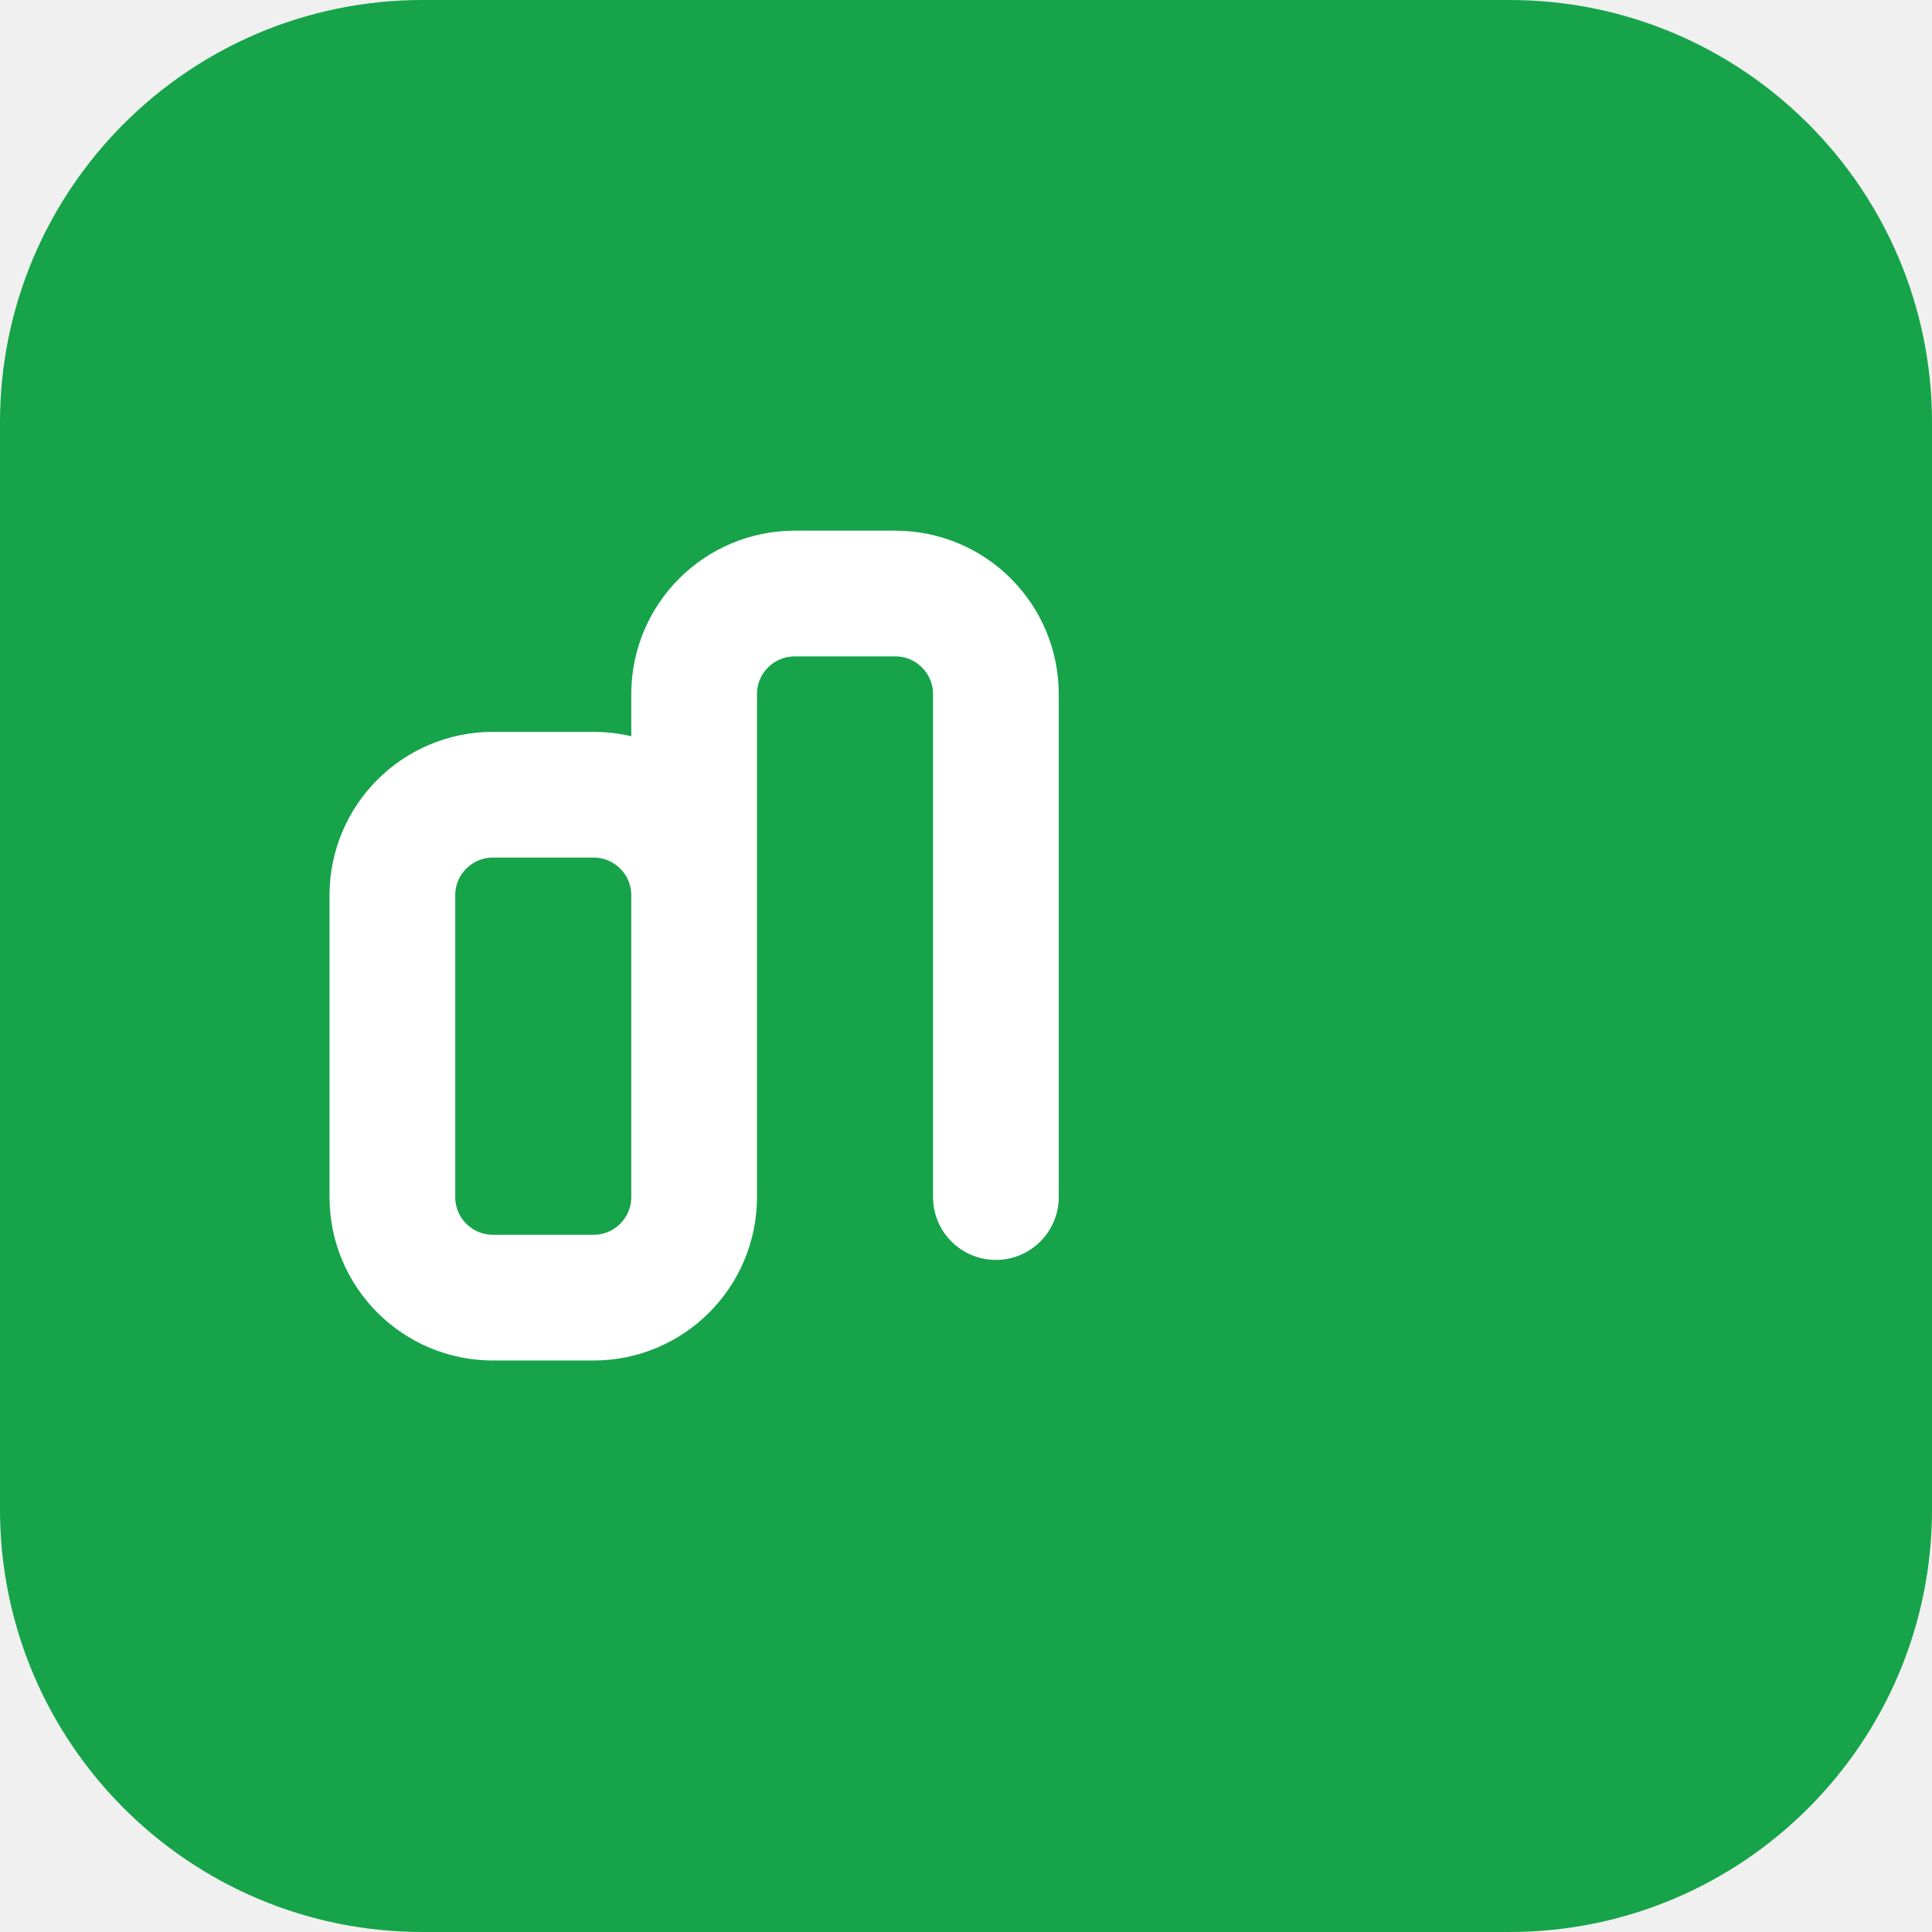
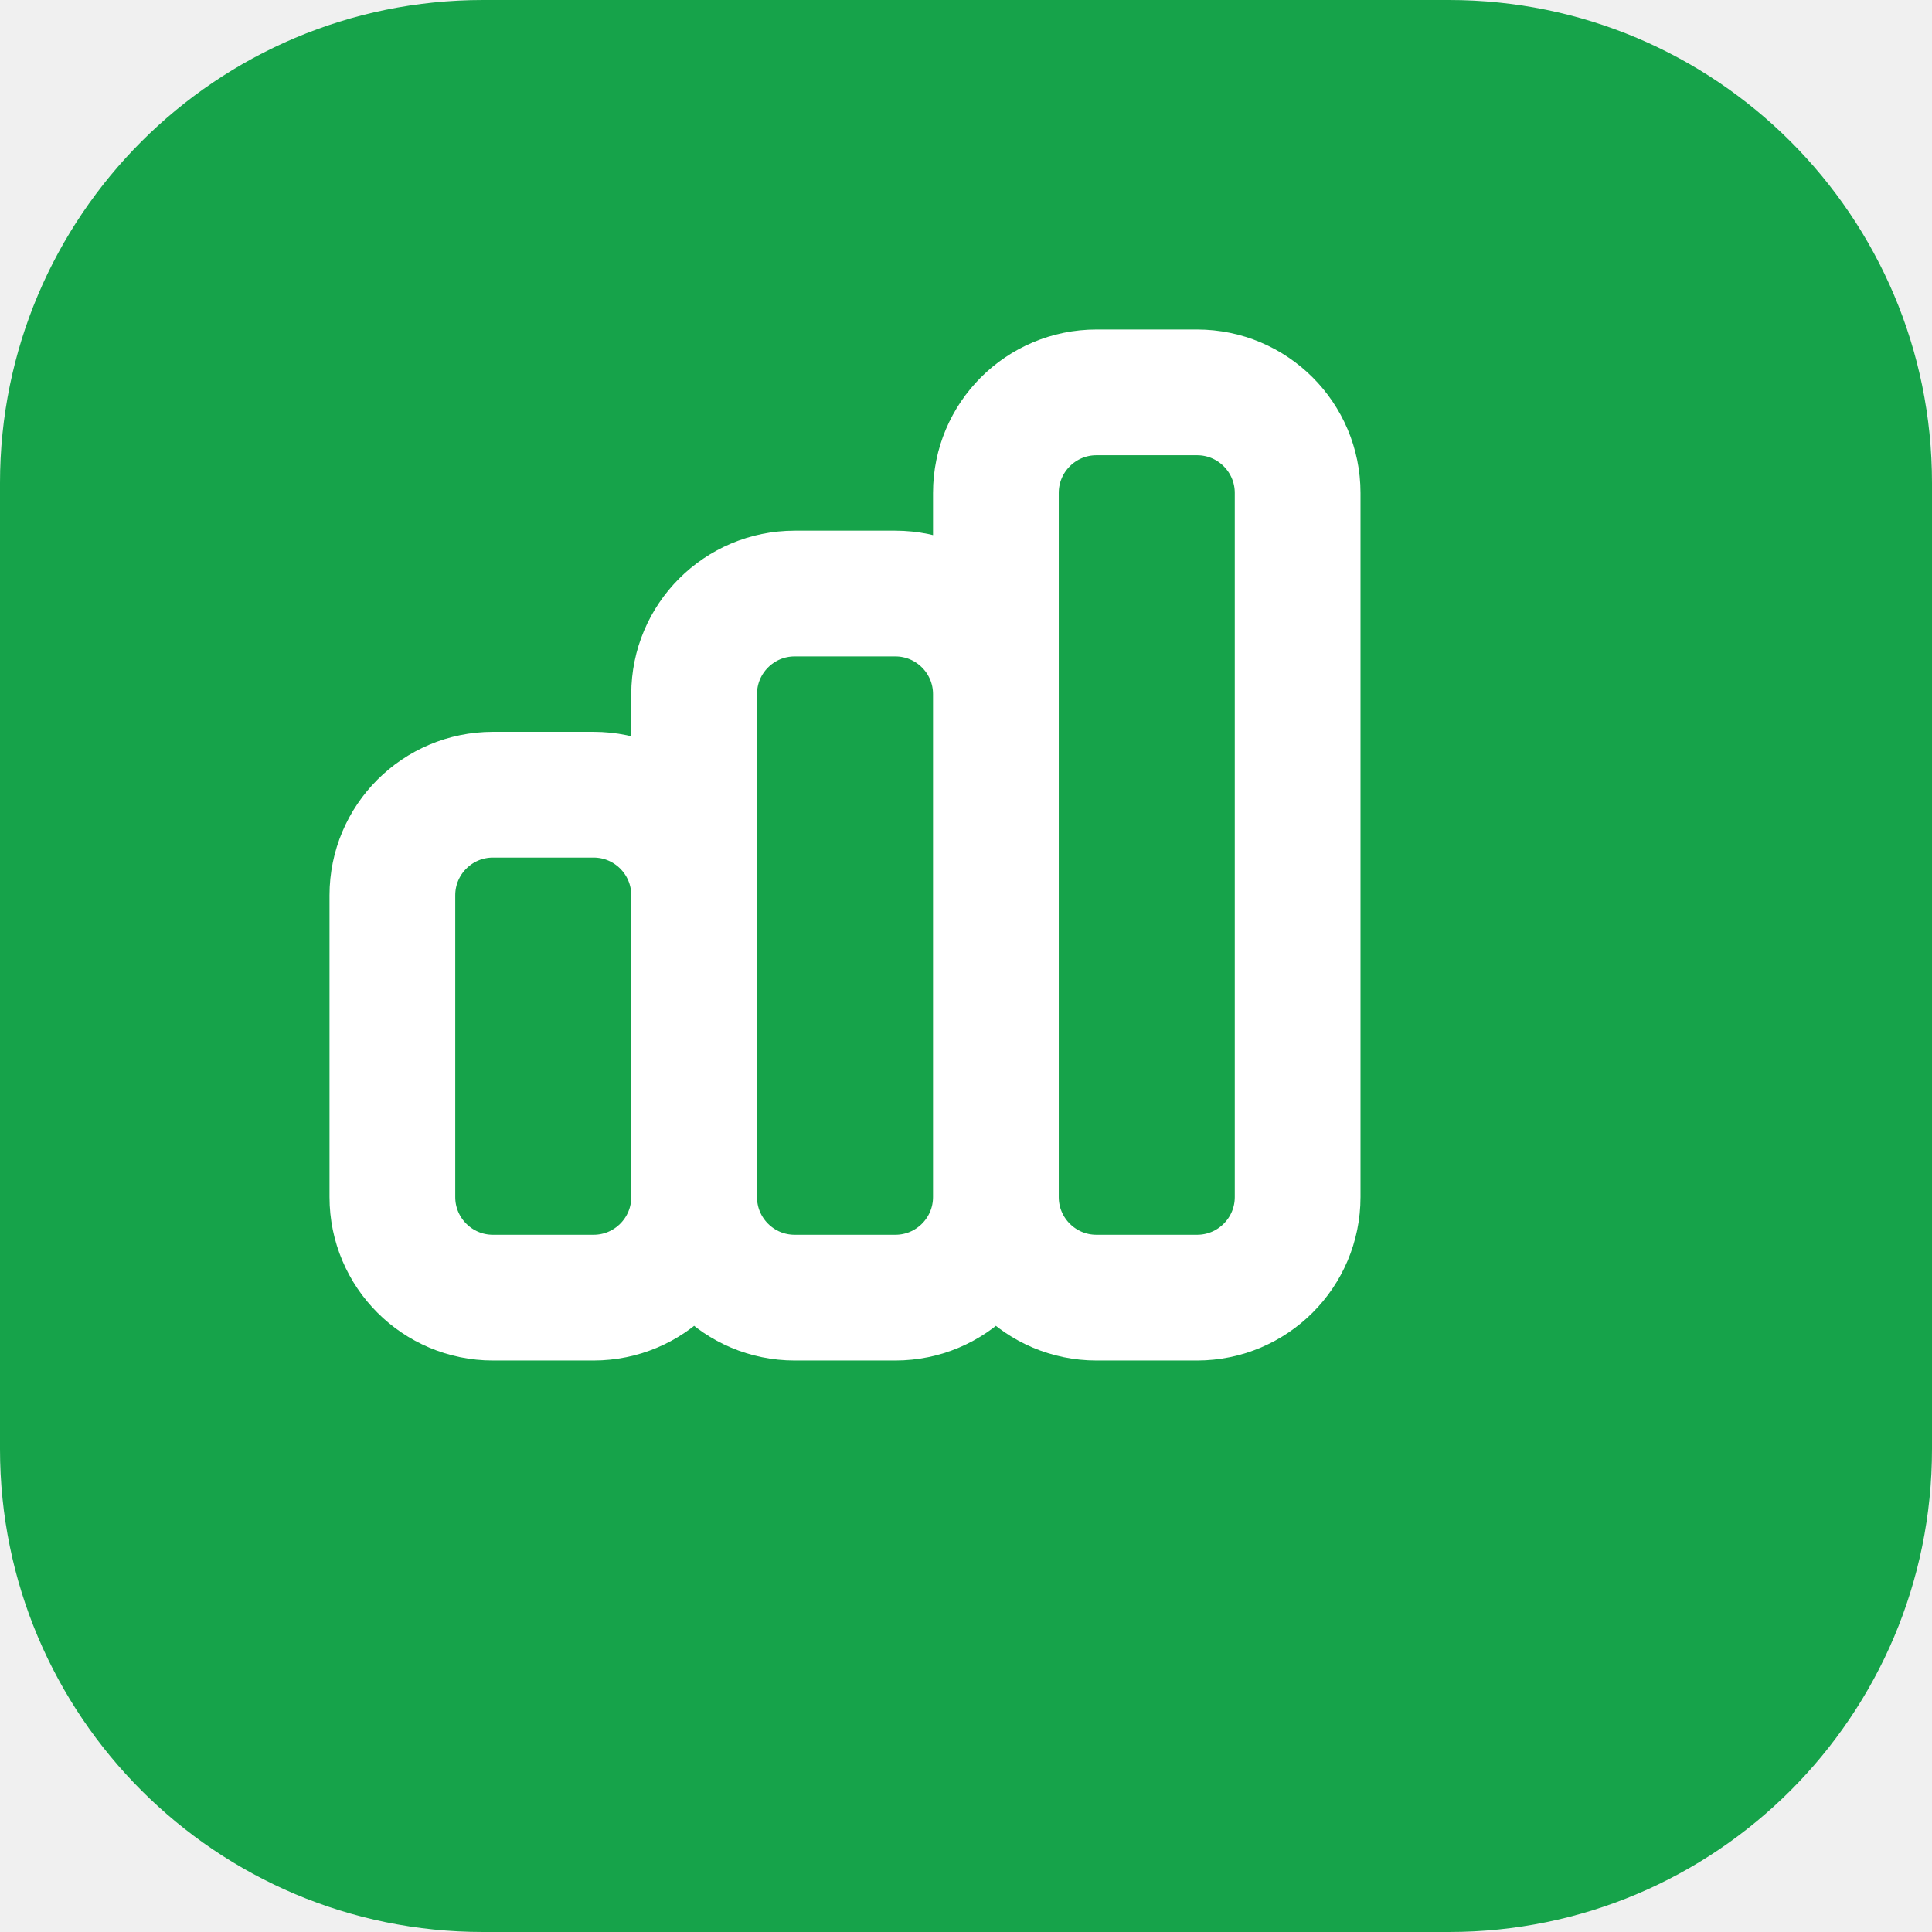
<svg xmlns="http://www.w3.org/2000/svg" viewBox="0 0 32 32">
-   <rect width="32" height="32" rx="7" fill="#16a34a" />
+   <rect width="32" height="32" rx="8" fill="#16a34a" />
  <g transform="translate(4, 4) scale(0.833)">
-     <path d="M9 19v-6a2 2 0 00-2-2H5a2 2 0 00-2 2v6a2 2 0 002 2h2a2 2 0 002-2zm0 0V9a2 2 0 012-2h2a2 2 0 012 2v10" fill="none" stroke="white" stroke-width="2.5" stroke-linecap="round" stroke-linejoin="round" />
+     <path d="M9 19v-6a2 2 0 00-2-2H5a2 2 0 00-2 2v6a2 2 0 002 2h2a2 2 0 002-2zm0 0V9a2 2 0 012-2h2a2 2 0 012 2v10m-6 0a2 2 0 002 2h2a2 2 0 002-2m0 0V5a2 2 0 012-2h2a2 2 0 012 2v14a2 2 0 01-2 2h-2a2 2 0 01-2-2z" fill="none" stroke="white" stroke-width="2.5" stroke-linecap="round" stroke-linejoin="round" />
  </g>
</svg>
